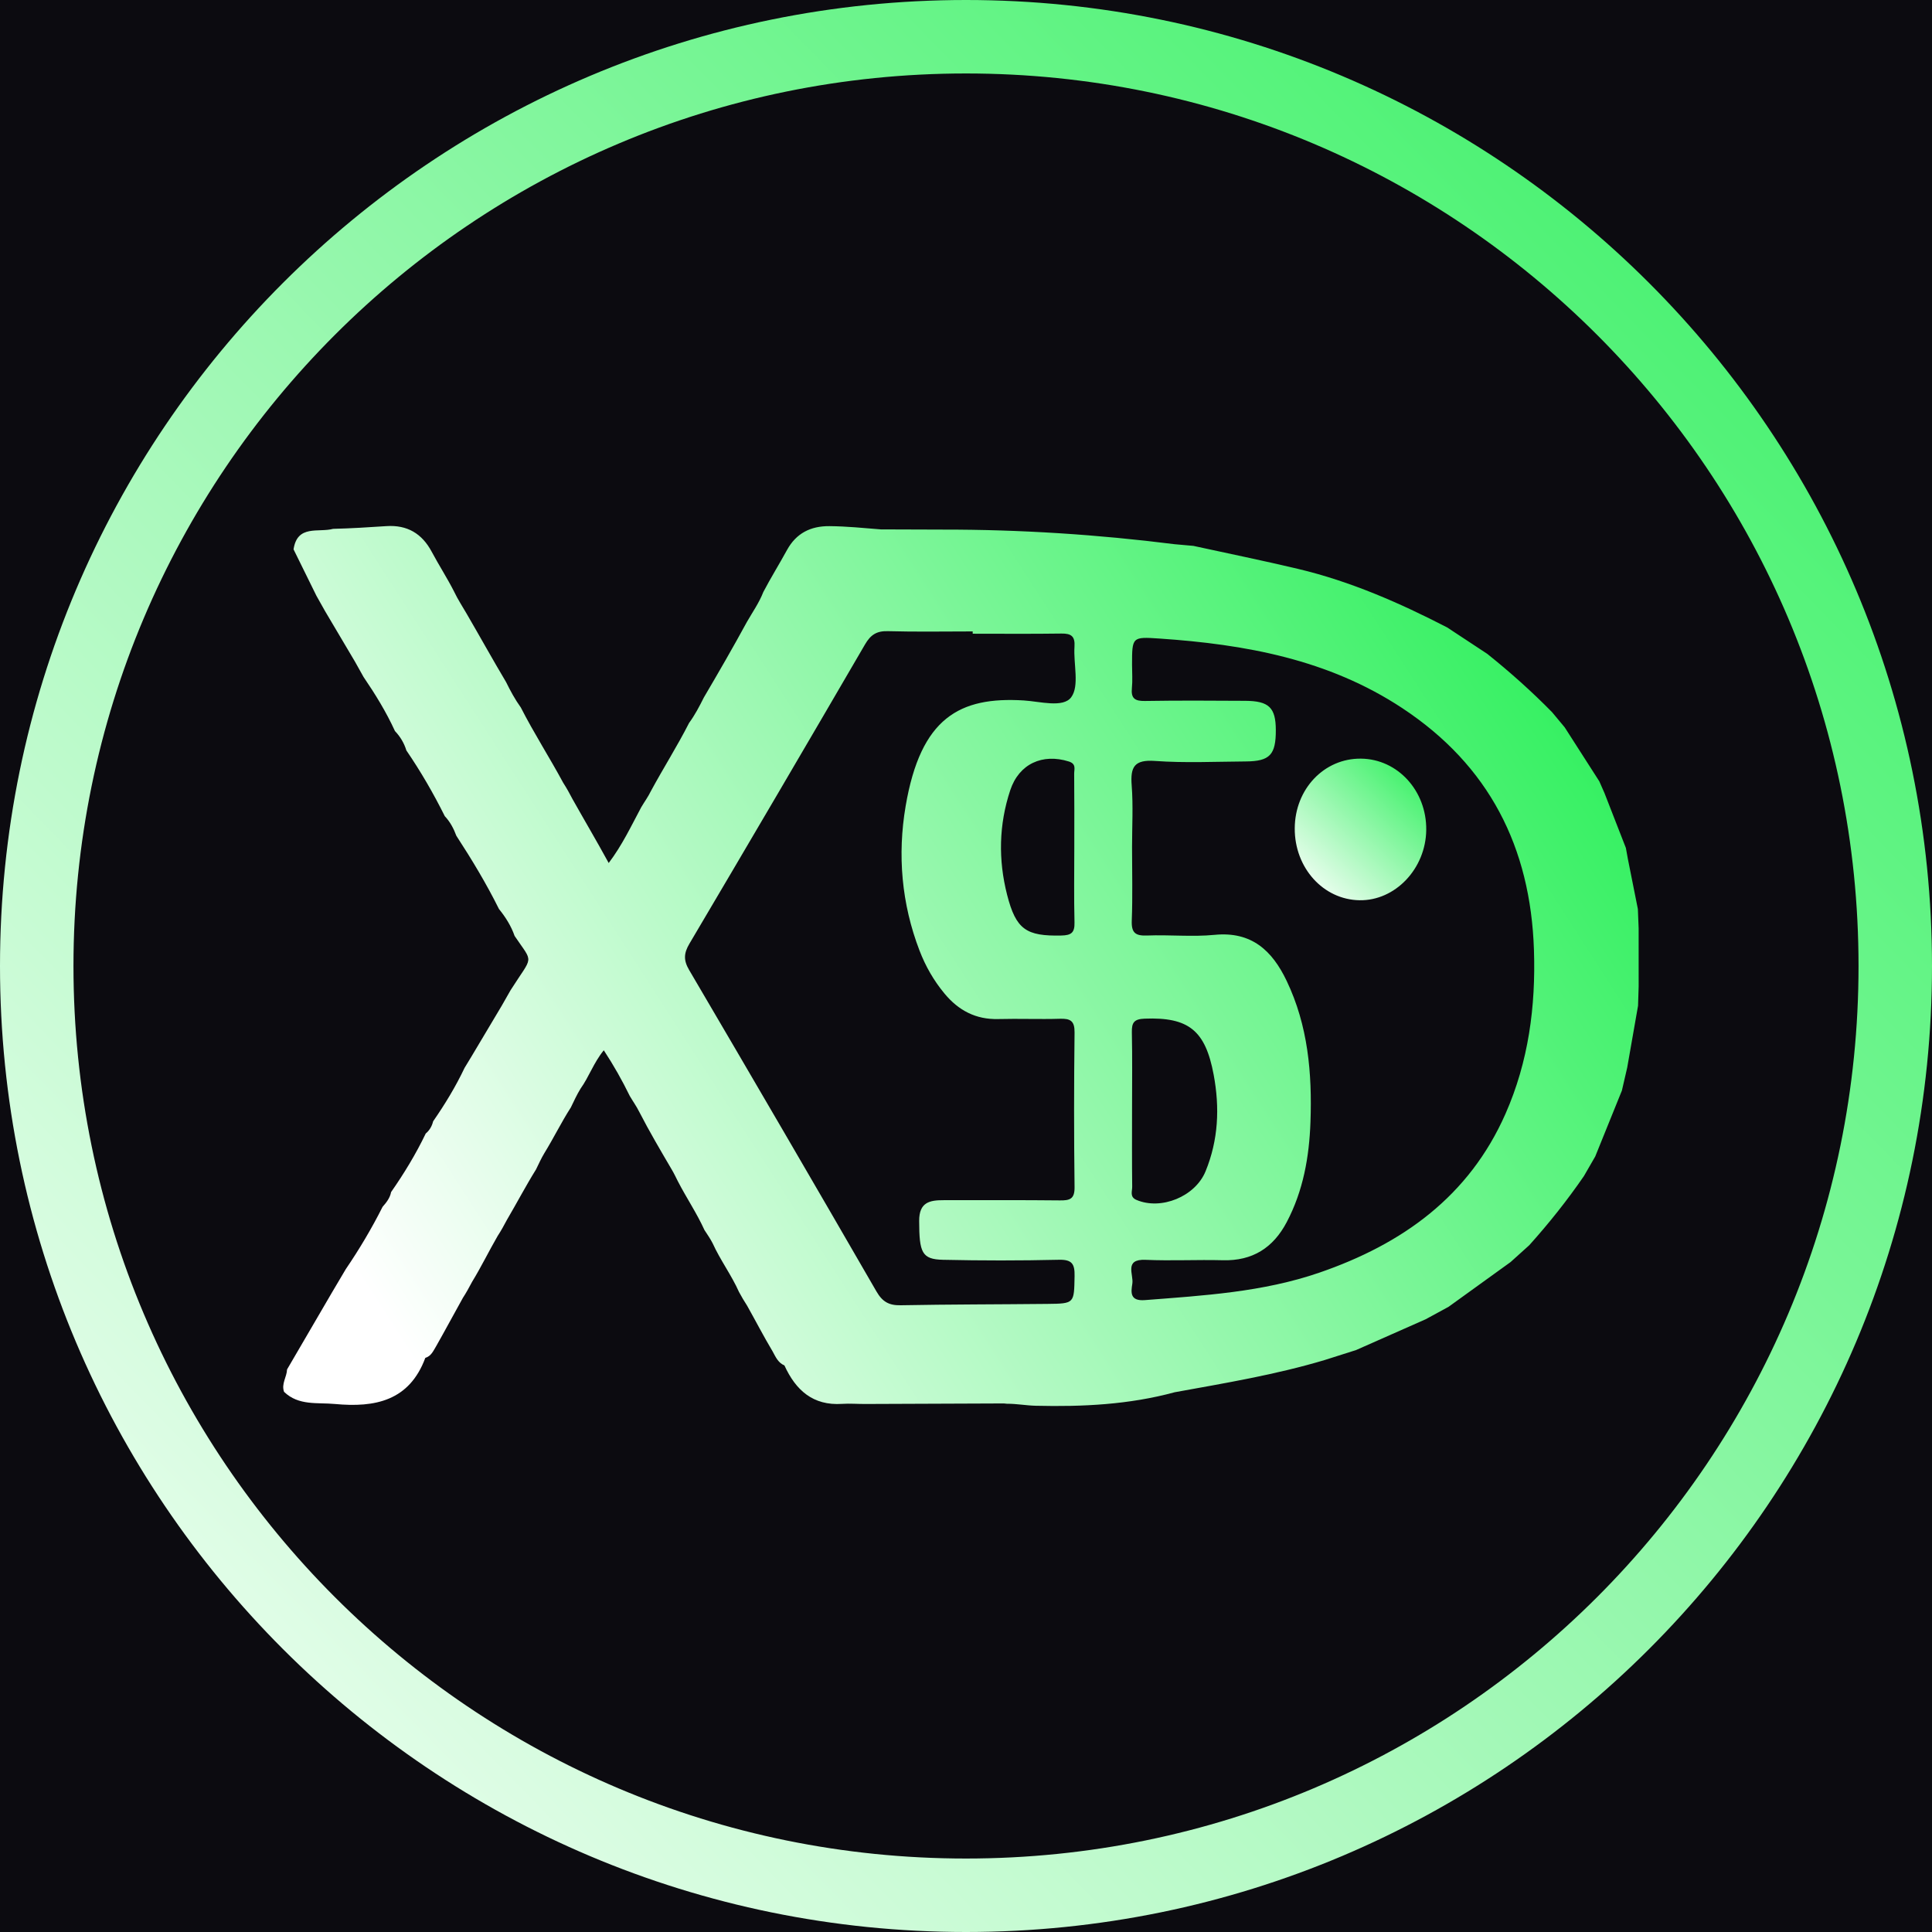
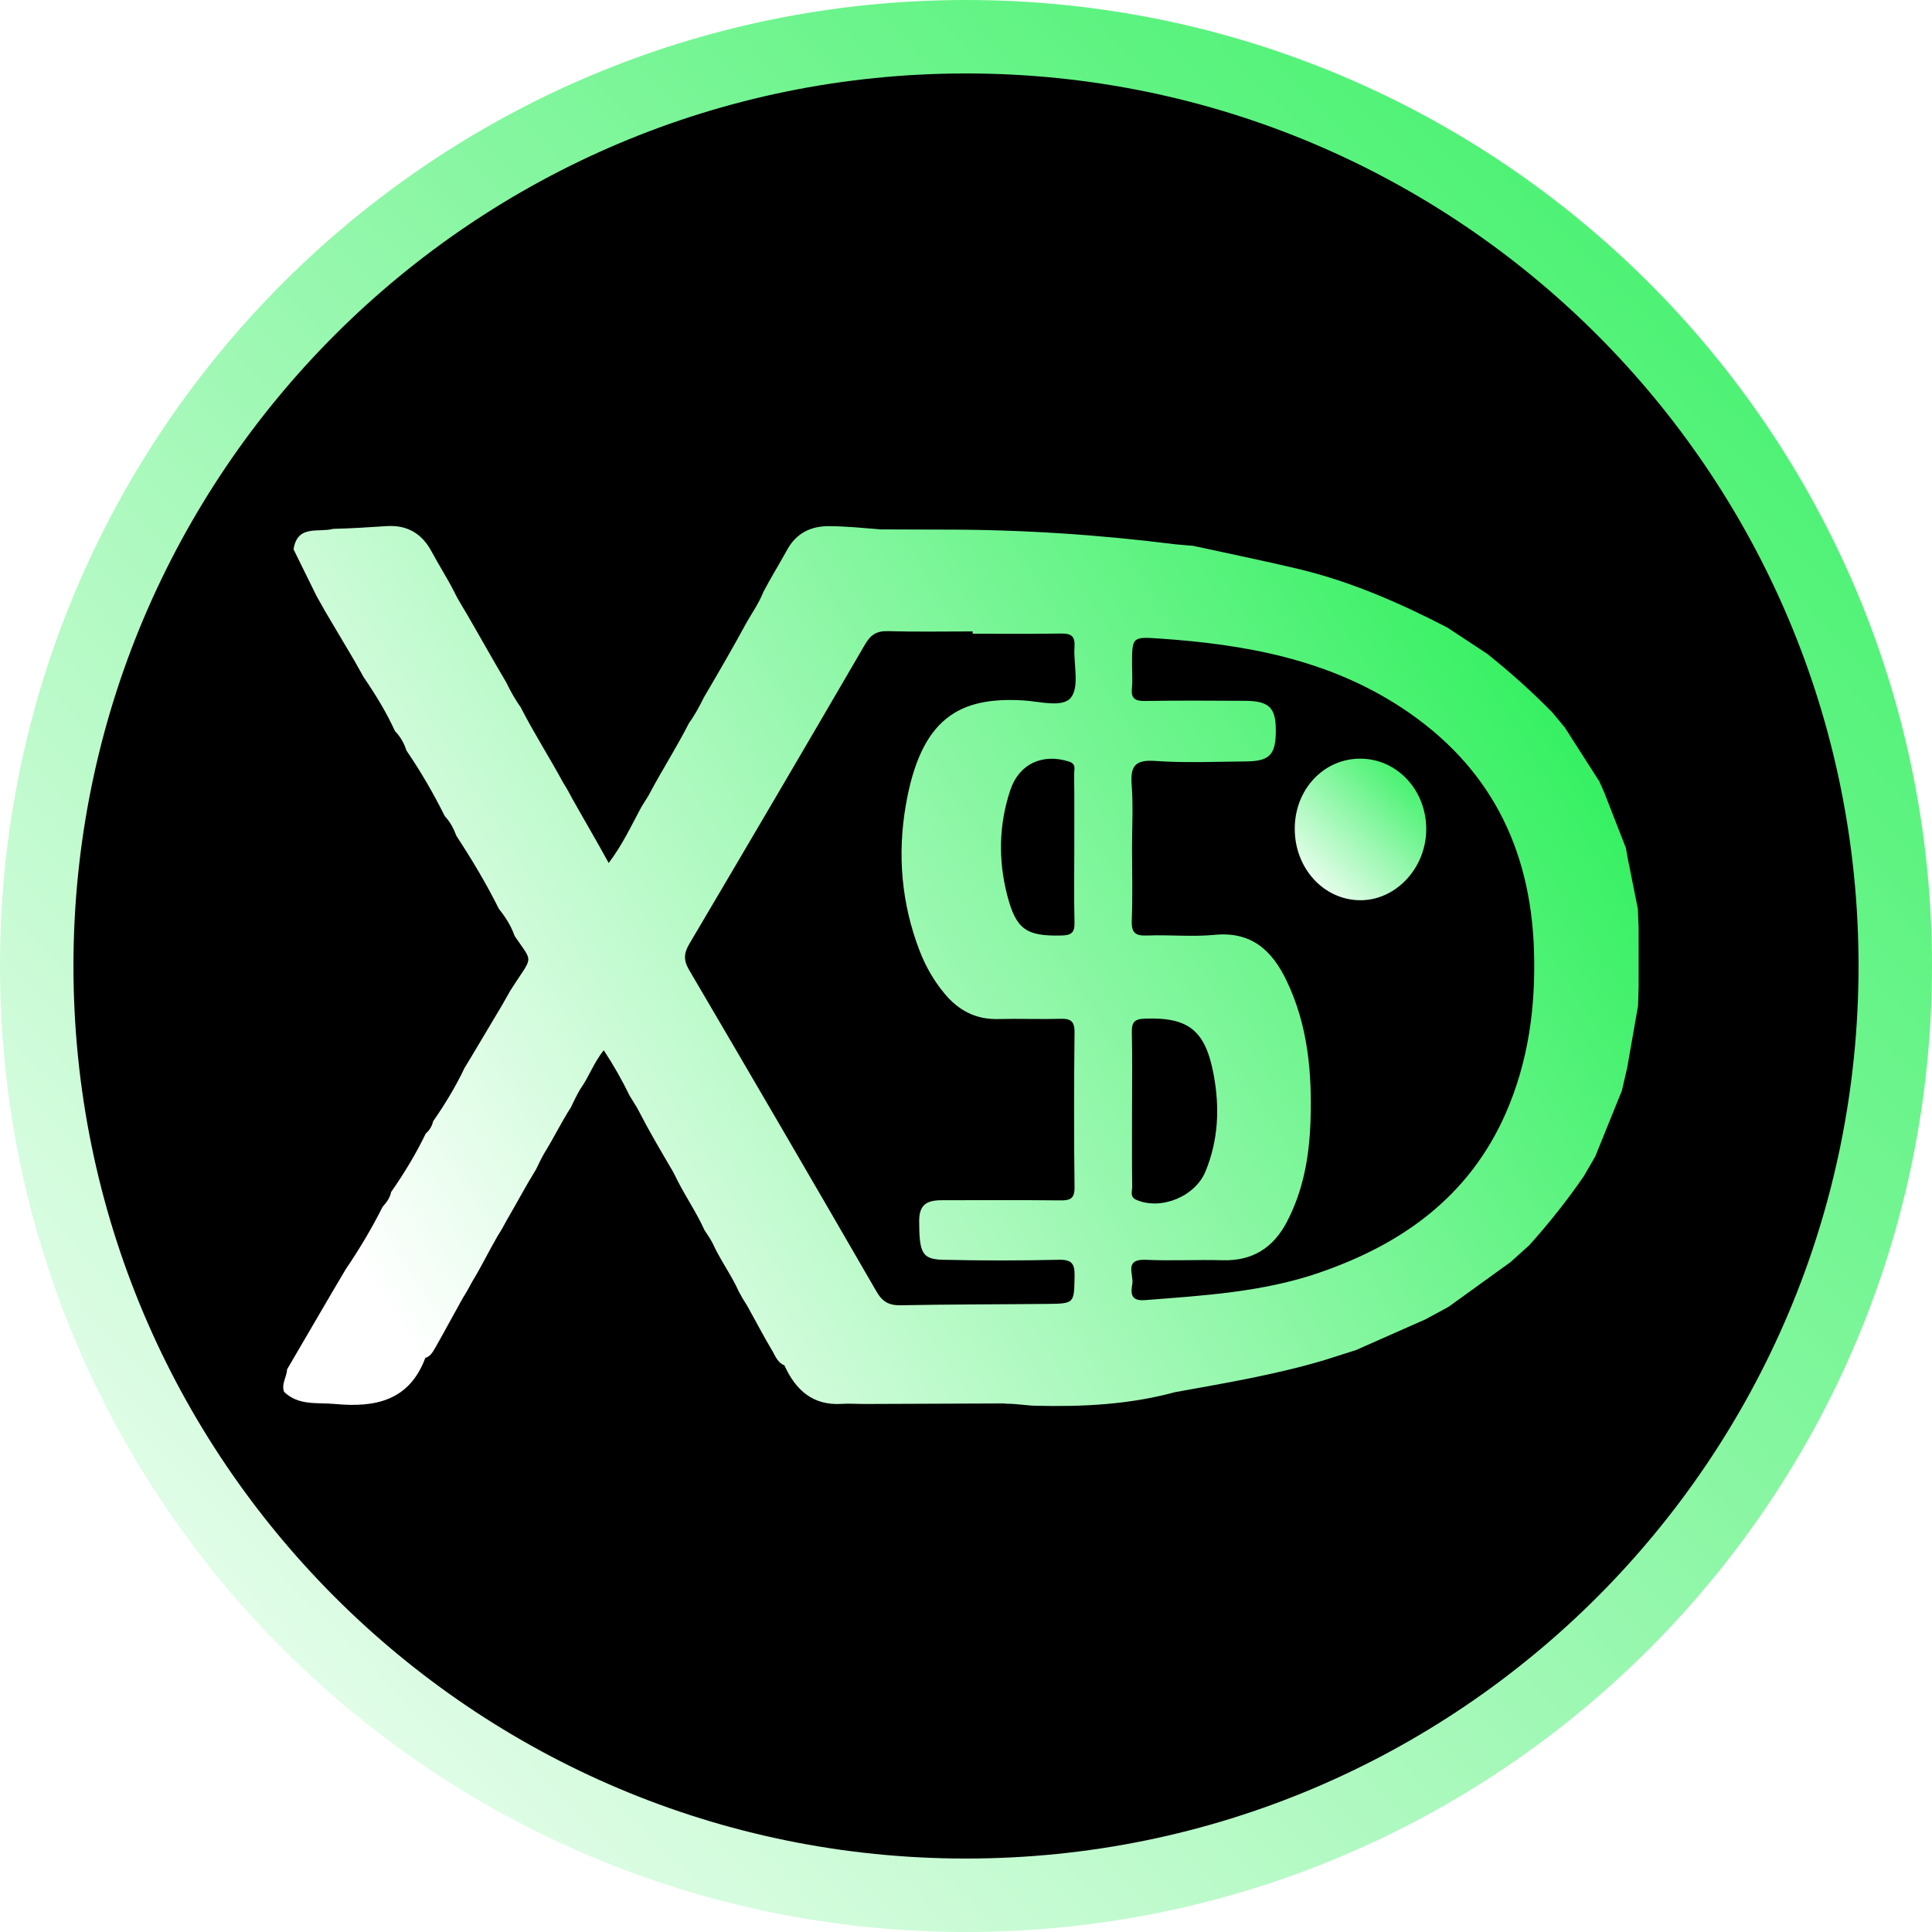
- <svg xmlns="http://www.w3.org/2000/svg" viewBox="0 0 191 191">
+ <svg xmlns="http://www.w3.org/2000/svg" width="50" height="50" viewBox="0 0 50 50" fill="none">
+   <circle cx="25" cy="25" r="24" fill="black" />
+   <path fill-rule="evenodd" clip-rule="evenodd" d="M29.297 28.715C29.297 28.048 29.307 27.381 29.292 26.715C29.287 26.465 29.35 26.373 29.621 26.363C30.763 26.319 31.196 26.667 31.41 27.814C31.569 28.67 31.531 29.504 31.2 30.313C30.931 30.969 30.049 31.325 29.413 31.054C29.231 30.977 29.303 30.831 29.301 30.714C29.293 30.048 29.297 29.381 29.297 28.714V28.715ZM38.963 28.823C38.019 30.964 36.292 32.197 34.146 32.936C32.682 33.44 31.156 33.528 29.631 33.647C29.24 33.677 29.268 33.447 29.305 33.221C29.343 32.986 29.081 32.579 29.65 32.604C30.315 32.634 30.982 32.597 31.647 32.615C32.414 32.635 32.949 32.295 33.3 31.63C33.728 30.817 33.883 29.94 33.915 29.034C33.959 27.774 33.852 26.54 33.297 25.382C32.922 24.599 32.389 24.1 31.433 24.194C30.856 24.25 30.268 24.188 29.687 24.211C29.384 24.223 29.278 24.142 29.29 23.825C29.315 23.193 29.297 22.559 29.297 21.925C29.297 21.392 29.329 20.856 29.288 20.326C29.251 19.848 29.356 19.655 29.891 19.693C30.669 19.749 31.454 19.712 32.237 19.706C32.864 19.702 33.02 19.534 33.018 18.891C33.016 18.313 32.84 18.141 32.226 18.137C31.36 18.132 30.495 18.127 29.629 18.141C29.37 18.145 29.266 18.073 29.294 17.807C29.314 17.609 29.297 17.407 29.297 17.207C29.297 16.484 29.298 16.478 30.001 16.525C32.226 16.676 34.38 17.065 36.291 18.327C38.54 19.811 39.611 21.926 39.699 24.583C39.747 26.047 39.558 27.474 38.963 28.823V28.823ZM27.723 18.044C27.515 18.327 26.914 18.153 26.491 18.127C24.841 18.027 23.828 18.567 23.438 20.863C23.224 22.121 23.33 23.386 23.797 24.6C23.954 25.009 24.166 25.38 24.445 25.715C24.807 26.151 25.255 26.388 25.834 26.373C26.367 26.359 26.901 26.382 27.433 26.366C27.701 26.358 27.813 26.42 27.809 26.72C27.794 28.054 27.793 29.389 27.809 30.723C27.814 31.033 27.686 31.069 27.428 31.066C26.428 31.054 25.429 31.064 24.429 31.061C24.06 31.059 23.786 31.111 23.788 31.598C23.791 32.416 23.855 32.591 24.405 32.603C25.404 32.626 26.404 32.626 27.403 32.603C27.742 32.595 27.816 32.708 27.81 33.024C27.796 33.732 27.813 33.737 27.106 33.745C25.841 33.758 24.575 33.756 23.309 33.78C23.006 33.786 22.836 33.69 22.682 33.422C21.076 30.642 19.459 27.869 17.834 25.102C17.686 24.85 17.697 24.668 17.842 24.424C19.365 21.847 20.881 19.265 22.387 16.677C22.531 16.43 22.685 16.327 22.975 16.334C23.707 16.355 24.44 16.341 25.173 16.341V16.401C25.939 16.401 26.705 16.408 27.471 16.396C27.724 16.393 27.826 16.468 27.808 16.736C27.778 17.182 27.941 17.749 27.723 18.044V18.044ZM27.803 21.924C27.803 22.573 27.792 23.223 27.808 23.872C27.815 24.136 27.728 24.206 27.468 24.211C26.558 24.232 26.294 24.055 26.064 23.158C25.832 22.251 25.85 21.341 26.145 20.452C26.372 19.766 26.981 19.493 27.662 19.708C27.861 19.77 27.798 19.91 27.799 20.026C27.806 20.658 27.803 21.291 27.803 21.924ZM42.408 24.026L42.388 23.526L42.128 22.225L42.078 21.945L41.523 20.523L41.39 20.221L40.495 18.824L40.168 18.431C39.64 17.893 39.079 17.393 38.491 16.922L37.453 16.238C36.217 15.6 34.947 15.044 33.588 14.721C32.69 14.508 31.786 14.324 30.884 14.127L30.396 14.084C28.406 13.833 26.408 13.704 24.401 13.706L22.799 13.701C22.355 13.665 21.912 13.62 21.466 13.617C20.977 13.612 20.605 13.801 20.366 14.238C20.166 14.602 19.947 14.954 19.755 15.321C19.647 15.598 19.477 15.839 19.331 16.094C18.972 16.754 18.596 17.404 18.215 18.051C18.102 18.279 17.984 18.504 17.833 18.71C17.527 19.312 17.164 19.882 16.844 20.476C16.774 20.621 16.678 20.751 16.596 20.89C16.337 21.372 16.104 21.872 15.753 22.334C15.43 21.744 15.118 21.217 14.818 20.682C14.743 20.538 14.664 20.395 14.576 20.258C14.222 19.602 13.817 18.974 13.479 18.31C13.33 18.103 13.209 17.88 13.097 17.652C12.75 17.069 12.422 16.476 12.081 15.89C11.971 15.699 11.848 15.514 11.754 15.314C11.574 14.96 11.358 14.627 11.172 14.278C10.921 13.808 10.54 13.581 10.001 13.616C9.541 13.646 9.082 13.676 8.621 13.687C8.241 13.789 7.695 13.569 7.597 14.217L8.189 15.419L8.413 15.817L9.184 17.119L9.408 17.52C9.713 17.966 9.996 18.426 10.221 18.919C10.359 19.063 10.458 19.23 10.517 19.421C10.888 19.965 11.218 20.533 11.511 21.122C11.649 21.269 11.741 21.442 11.81 21.629C12.21 22.242 12.587 22.869 12.913 23.525C13.084 23.736 13.228 23.963 13.318 24.222C13.814 24.956 13.8 24.701 13.212 25.629L12.985 26.028L12.211 27.327L12.023 27.637C11.793 28.122 11.515 28.579 11.209 29.02C11.179 29.145 11.118 29.252 11.018 29.336C10.763 29.867 10.458 30.368 10.121 30.851C10.093 31.004 10.001 31.12 9.902 31.232C9.62 31.792 9.301 32.329 8.948 32.847L8.601 33.434L7.429 35.441C7.423 35.637 7.275 35.814 7.352 36.021C7.729 36.385 8.212 36.292 8.668 36.335C9.704 36.432 10.592 36.257 11.007 35.142C11.158 35.097 11.213 34.962 11.285 34.844C11.521 34.428 11.746 34.007 11.979 33.59C12.066 33.456 12.143 33.316 12.217 33.175C12.454 32.788 12.652 32.379 12.879 31.986C12.967 31.852 13.044 31.712 13.119 31.571C13.374 31.137 13.607 30.692 13.872 30.265C13.942 30.123 14.007 29.978 14.088 29.842C14.328 29.455 14.527 29.044 14.773 28.661C14.853 28.497 14.928 28.332 15.023 28.177C15.244 27.869 15.366 27.498 15.626 27.181C15.886 27.577 16.103 27.964 16.299 28.364C16.38 28.502 16.473 28.632 16.544 28.775C16.806 29.285 17.097 29.777 17.387 30.271C17.445 30.369 17.493 30.472 17.544 30.573C17.763 30.999 18.034 31.397 18.231 31.834C18.305 31.947 18.383 32.057 18.444 32.178C18.642 32.614 18.931 33 19.126 33.437C19.191 33.558 19.26 33.675 19.335 33.79C19.556 34.184 19.763 34.586 19.996 34.975C20.073 35.116 20.137 35.269 20.301 35.337C20.593 35.977 21.038 36.382 21.793 36.332C21.991 36.319 22.192 36.336 22.391 36.335C23.587 36.331 24.783 36.326 25.979 36.321L26.061 36.329C26.312 36.327 26.559 36.376 26.81 36.381C28.02 36.41 29.224 36.351 30.401 36.031C31.703 35.795 33.01 35.578 34.281 35.198L35.095 34.939L36.896 34.142L37.491 33.819L39.094 32.662L39.577 32.227C40.086 31.66 40.559 31.065 40.991 30.437L41.285 29.929C41.515 29.361 41.745 28.792 41.975 28.224L42.112 27.63L42.393 26.028L42.408 25.527L42.408 24.026" fill="url(#paint0_linear)" />
+   <path fill-rule="evenodd" clip-rule="evenodd" d="M35.223 19.634C34.269 19.622 33.512 20.419 33.508 21.439C33.503 22.46 34.245 23.283 35.185 23.298C36.11 23.313 36.9 22.48 36.911 21.478C36.922 20.465 36.171 19.645 35.223 19.634Z" fill="url(#paint1_linear)" />
+   <path d="M25 0C11.193 0 0 11.193 0 25C0 38.807 11.193 50 25 50C38.807 50 50 38.807 50 25C50 11.193 38.807 0 25 0ZM25 1.901C37.757 1.901 48.099 12.243 48.099 25C48.099 37.757 37.757 48.099 25 48.099C12.243 48.099 1.901 37.757 1.901 25C1.901 12.243 12.243 1.901 25 1.901V1.901Z" fill="url(#paint2_linear)" />
  <defs>
-     <linearGradient id="almm25yqya" x1="0%" x2="100%" y1="71.077%" y2="29.935%">
-       <stop offset="0%" stop-color="#FFF" />
-       <stop offset="100%" stop-color="#32F05F" />
+     <linearGradient id="paint0_linear" x1="7.33" y1="29.8" x2="36.595" y2="11.256" gradientUnits="userSpaceOnUse">
+       <stop stop-color="white" />
+       <stop offset="1" stop-color="#32F05F" />
    </linearGradient>
-     <linearGradient id="ze2lnqchsb" x1="6.888%" x2="93.112%" y1="100%" y2="2.399%">
-       <stop offset="0%" stop-color="#FFF" />
-       <stop offset="100%" stop-color="#32F05F" />
+     <linearGradient id="paint1_linear" x1="33.742" y1="23.298" x2="36.923" y2="19.955" gradientUnits="userSpaceOnUse">
+       <stop stop-color="white" />
+       <stop offset="1" stop-color="#32F05F" />
    </linearGradient>
-     <linearGradient id="upyd36razc" x1="0%" x2="100%" y1="100%" y2="2.399%">
-       <stop offset="0%" stop-color="#FFF" />
-       <stop offset="100%" stop-color="#32F05F" />
+     <linearGradient id="paint2_linear" x1="-2.72694e-07" y1="50" x2="50" y2="1.2" gradientUnits="userSpaceOnUse">
+       <stop stop-color="white" />
+       <stop offset="1" stop-color="#32F05F" />
    </linearGradient>
  </defs>
-   <g fill="none" fill-rule="evenodd">
-     <g>
-       <path fill="#0C0B10" d="M0 0H1920V1080H0z" transform="translate(-865 -239)" />
-       <g>
-         <g>
-           <path fill="url(#almm25yqya)" d="M111.916 109.69c0-2.547.036-5.094-.019-7.64-.02-.955.22-1.304 1.255-1.344 4.364-.168 6.016 1.163 6.833 5.545.61 3.27.465 6.453-.802 9.546-1.025 2.503-4.394 3.866-6.827 2.83-.694-.296-.42-.853-.426-1.298-.03-2.546-.014-5.093-.014-7.64m36.922.415c-3.606 8.18-10.204 12.887-18.4 15.71-5.594 1.926-11.423 2.263-17.247 2.716-1.494.117-1.388-.764-1.247-1.624.147-.899-.854-2.453 1.32-2.357 2.539.112 5.087-.027 7.629.04 2.928.078 4.973-1.223 6.312-3.764 1.636-3.103 2.228-6.454 2.35-9.916.17-4.812-.242-9.525-2.359-13.949-1.432-2.992-3.47-4.898-7.121-4.54-2.204.217-4.45-.022-6.671.066-1.156.045-1.562-.264-1.516-1.474.094-2.416.028-4.838.028-7.257 0-2.038.12-4.085-.036-6.11-.142-1.826.26-2.564 2.304-2.417 2.972.214 5.972.07 8.96.05 2.397-.015 2.994-.659 2.985-3.114-.009-2.209-.679-2.867-3.026-2.88-3.306-.02-6.613-.04-9.919.015-.99.017-1.387-.258-1.283-1.277.077-.757.015-1.527.015-2.29 0-2.762.002-2.787 2.687-2.606 8.499.575 16.727 2.062 24.03 6.882 8.588 5.668 12.68 13.75 13.015 23.898.185 5.592-.538 11.046-2.81 16.198m-42.935-41.176c-.796 1.082-3.093.415-4.706.318-6.303-.381-10.173 1.681-11.665 10.45-.818 4.806-.41 9.64 1.372 14.277.6 1.56 1.412 2.977 2.477 4.259 1.382 1.664 3.093 2.57 5.306 2.513 2.034-.053 4.073.033 6.107-.028 1.022-.031 1.452.206 1.438 1.354-.06 5.096-.063 10.194 0 15.291.016 1.185-.471 1.323-1.458 1.311-3.818-.045-7.636-.009-11.454-.022-1.411-.005-2.456.195-2.45 2.054.01 3.123.256 3.793 2.359 3.84 3.816.085 7.636.086 11.452-.002 1.295-.03 1.577.403 1.553 1.61-.053 2.702.01 2.724-2.688 2.753-4.835.05-9.671.043-14.506.134-1.157.023-1.805-.346-2.395-1.369-6.133-10.617-12.31-21.21-18.52-31.783-.565-.962-.522-1.655.03-2.59 5.82-9.844 11.609-19.706 17.362-29.59.55-.944 1.14-1.34 2.247-1.31 2.797.078 5.598.026 8.398.026v.226c2.925 0 5.851.027 8.776-.016.968-.014 1.356.272 1.287 1.299-.114 1.704.508 3.867-.322 4.995m.303 14.822c0 2.48-.042 4.963.02 7.442.026 1.007-.306 1.273-1.298 1.295-3.475.078-4.487-.595-5.364-4.024-.884-3.463-.816-6.94.308-10.335.868-2.622 3.197-3.665 5.797-2.845.759.24.52.774.525 1.215.025 2.417.012 4.835.012 7.252m55.792 8.028l-.076-1.908-.992-4.972-.193-1.068-2.118-5.431-.508-1.156-3.422-5.336-1.249-1.5c-2.015-2.055-4.16-3.966-6.406-5.765l-3.963-2.612c-4.724-2.437-9.575-4.563-14.765-5.794-3.43-.815-6.885-1.517-10.329-2.27l-1.864-.166c-7.603-.959-15.236-1.452-22.9-1.443l-6.123-.02c-1.694-.136-3.385-.307-5.088-.322-1.871-.016-3.293.704-4.206 2.374-.76 1.389-1.597 2.734-2.333 4.138-.41 1.057-1.061 1.98-1.62 2.953-1.37 2.52-2.805 5.003-4.26 7.475-.434.87-.884 1.732-1.46 2.518-1.17 2.3-2.555 4.477-3.78 6.745-.267.556-.634 1.05-.946 1.58-.99 1.845-1.88 3.753-3.22 5.52-1.234-2.256-2.428-4.27-3.573-6.312-.286-.552-.587-1.097-.925-1.62-1.35-2.506-2.897-4.904-4.19-7.443-.57-.79-1.03-1.643-1.459-2.514-1.324-2.225-2.577-4.491-3.88-6.728-.42-.732-.891-1.437-1.251-2.203-.686-1.35-1.51-2.622-2.223-3.957-.959-1.793-2.415-2.662-4.474-2.528-1.755.115-3.51.228-5.27.27-1.45.392-3.537-.45-3.911 2.026l2.261 4.59.856 1.522 2.946 4.974.856 1.53c1.164 1.707 2.244 3.463 3.105 5.346.525.551.906 1.188 1.13 1.918 1.418 2.077 2.677 4.247 3.797 6.498.528.56.879 1.223 1.142 1.937 1.527 2.342 2.968 4.734 4.214 7.24.653.808 1.204 1.676 1.547 2.664 1.893 2.806 1.841 1.83-.404 5.374l-.869 1.525-2.957 4.962-.718 1.184c-.878 1.853-1.94 3.598-3.107 5.282-.117.48-.351.888-.732 1.208-.974 2.028-2.138 3.943-3.424 5.787-.11.584-.462 1.028-.84 1.457-1.076 2.137-2.296 4.189-3.642 6.167l-1.327 2.242-4.476 7.67c-.025.747-.587 1.423-.295 2.214 1.442 1.389 3.287 1.037 5.029 1.2 3.956.37 7.35-.299 8.934-4.558.577-.171.787-.686 1.063-1.139.9-1.586 1.76-3.196 2.649-4.79.332-.51.626-1.045.91-1.585.905-1.479 1.662-3.04 2.53-4.54.336-.512.63-1.048.915-1.588.973-1.655 1.863-3.357 2.878-4.988.265-.543.513-1.096.826-1.615.913-1.48 1.676-3.05 2.616-4.513.303-.625.59-1.256.953-1.849.845-1.176 1.31-2.593 2.305-3.803.993 1.513 1.823 2.992 2.57 4.52.308.526.664 1.022.936 1.568 1 1.947 2.114 3.83 3.219 5.717.222.373.406.767.602 1.153.837 1.626 1.869 3.145 2.625 4.814.281.433.58.855.813 1.317.756 1.663 1.86 3.14 2.604 4.81.248.459.511.909.797 1.346.847 1.506 1.638 3.043 2.525 4.527.296.54.54 1.122 1.166 1.384 1.117 2.444 2.818 3.993 5.7 3.801.758-.05 1.523.014 2.284.011 4.57-.015 9.139-.035 13.708-.054l.312.031c.96-.008 1.904.179 2.86.198 4.625.11 9.221-.113 13.72-1.336 4.974-.903 9.965-1.73 14.822-3.183l3.109-.988 6.88-3.044 2.27-1.236 6.124-4.419 1.845-1.663c1.945-2.165 3.754-4.437 5.404-6.836l1.12-1.94c.88-2.172 1.757-4.344 2.636-6.516l.524-2.268 1.073-6.12.06-1.913-.002-5.735" transform="translate(-865 -239) translate(618 239) translate(247)" />
-           <path fill="url(#ze2lnqchsb)" d="M134.553 75c-3.645-.042-6.536 3-6.553 6.895-.017 3.904 2.816 7.047 6.407 7.104 3.532.058 6.55-3.124 6.593-6.952.043-3.87-2.825-7.005-6.447-7.047" transform="translate(-865 -239) translate(618 239) translate(247)" />
-           <path fill="url(#upyd36razc)" fill-rule="nonzero" d="M95.5 0C42.757 0 0 42.757 0 95.5S42.757 191 95.5 191 191 148.243 191 95.5 148.243 0 95.5 0zm0 7.263c48.732 0 88.237 39.505 88.237 88.237 0 48.732-39.505 88.237-88.237 88.237-48.732 0-88.237-39.505-88.237-88.237 0-48.732 39.505-88.237 88.237-88.237z" transform="translate(-865 -239) translate(618 239) translate(247)" />
-         </g>
-       </g>
-     </g>
-   </g>
</svg>
